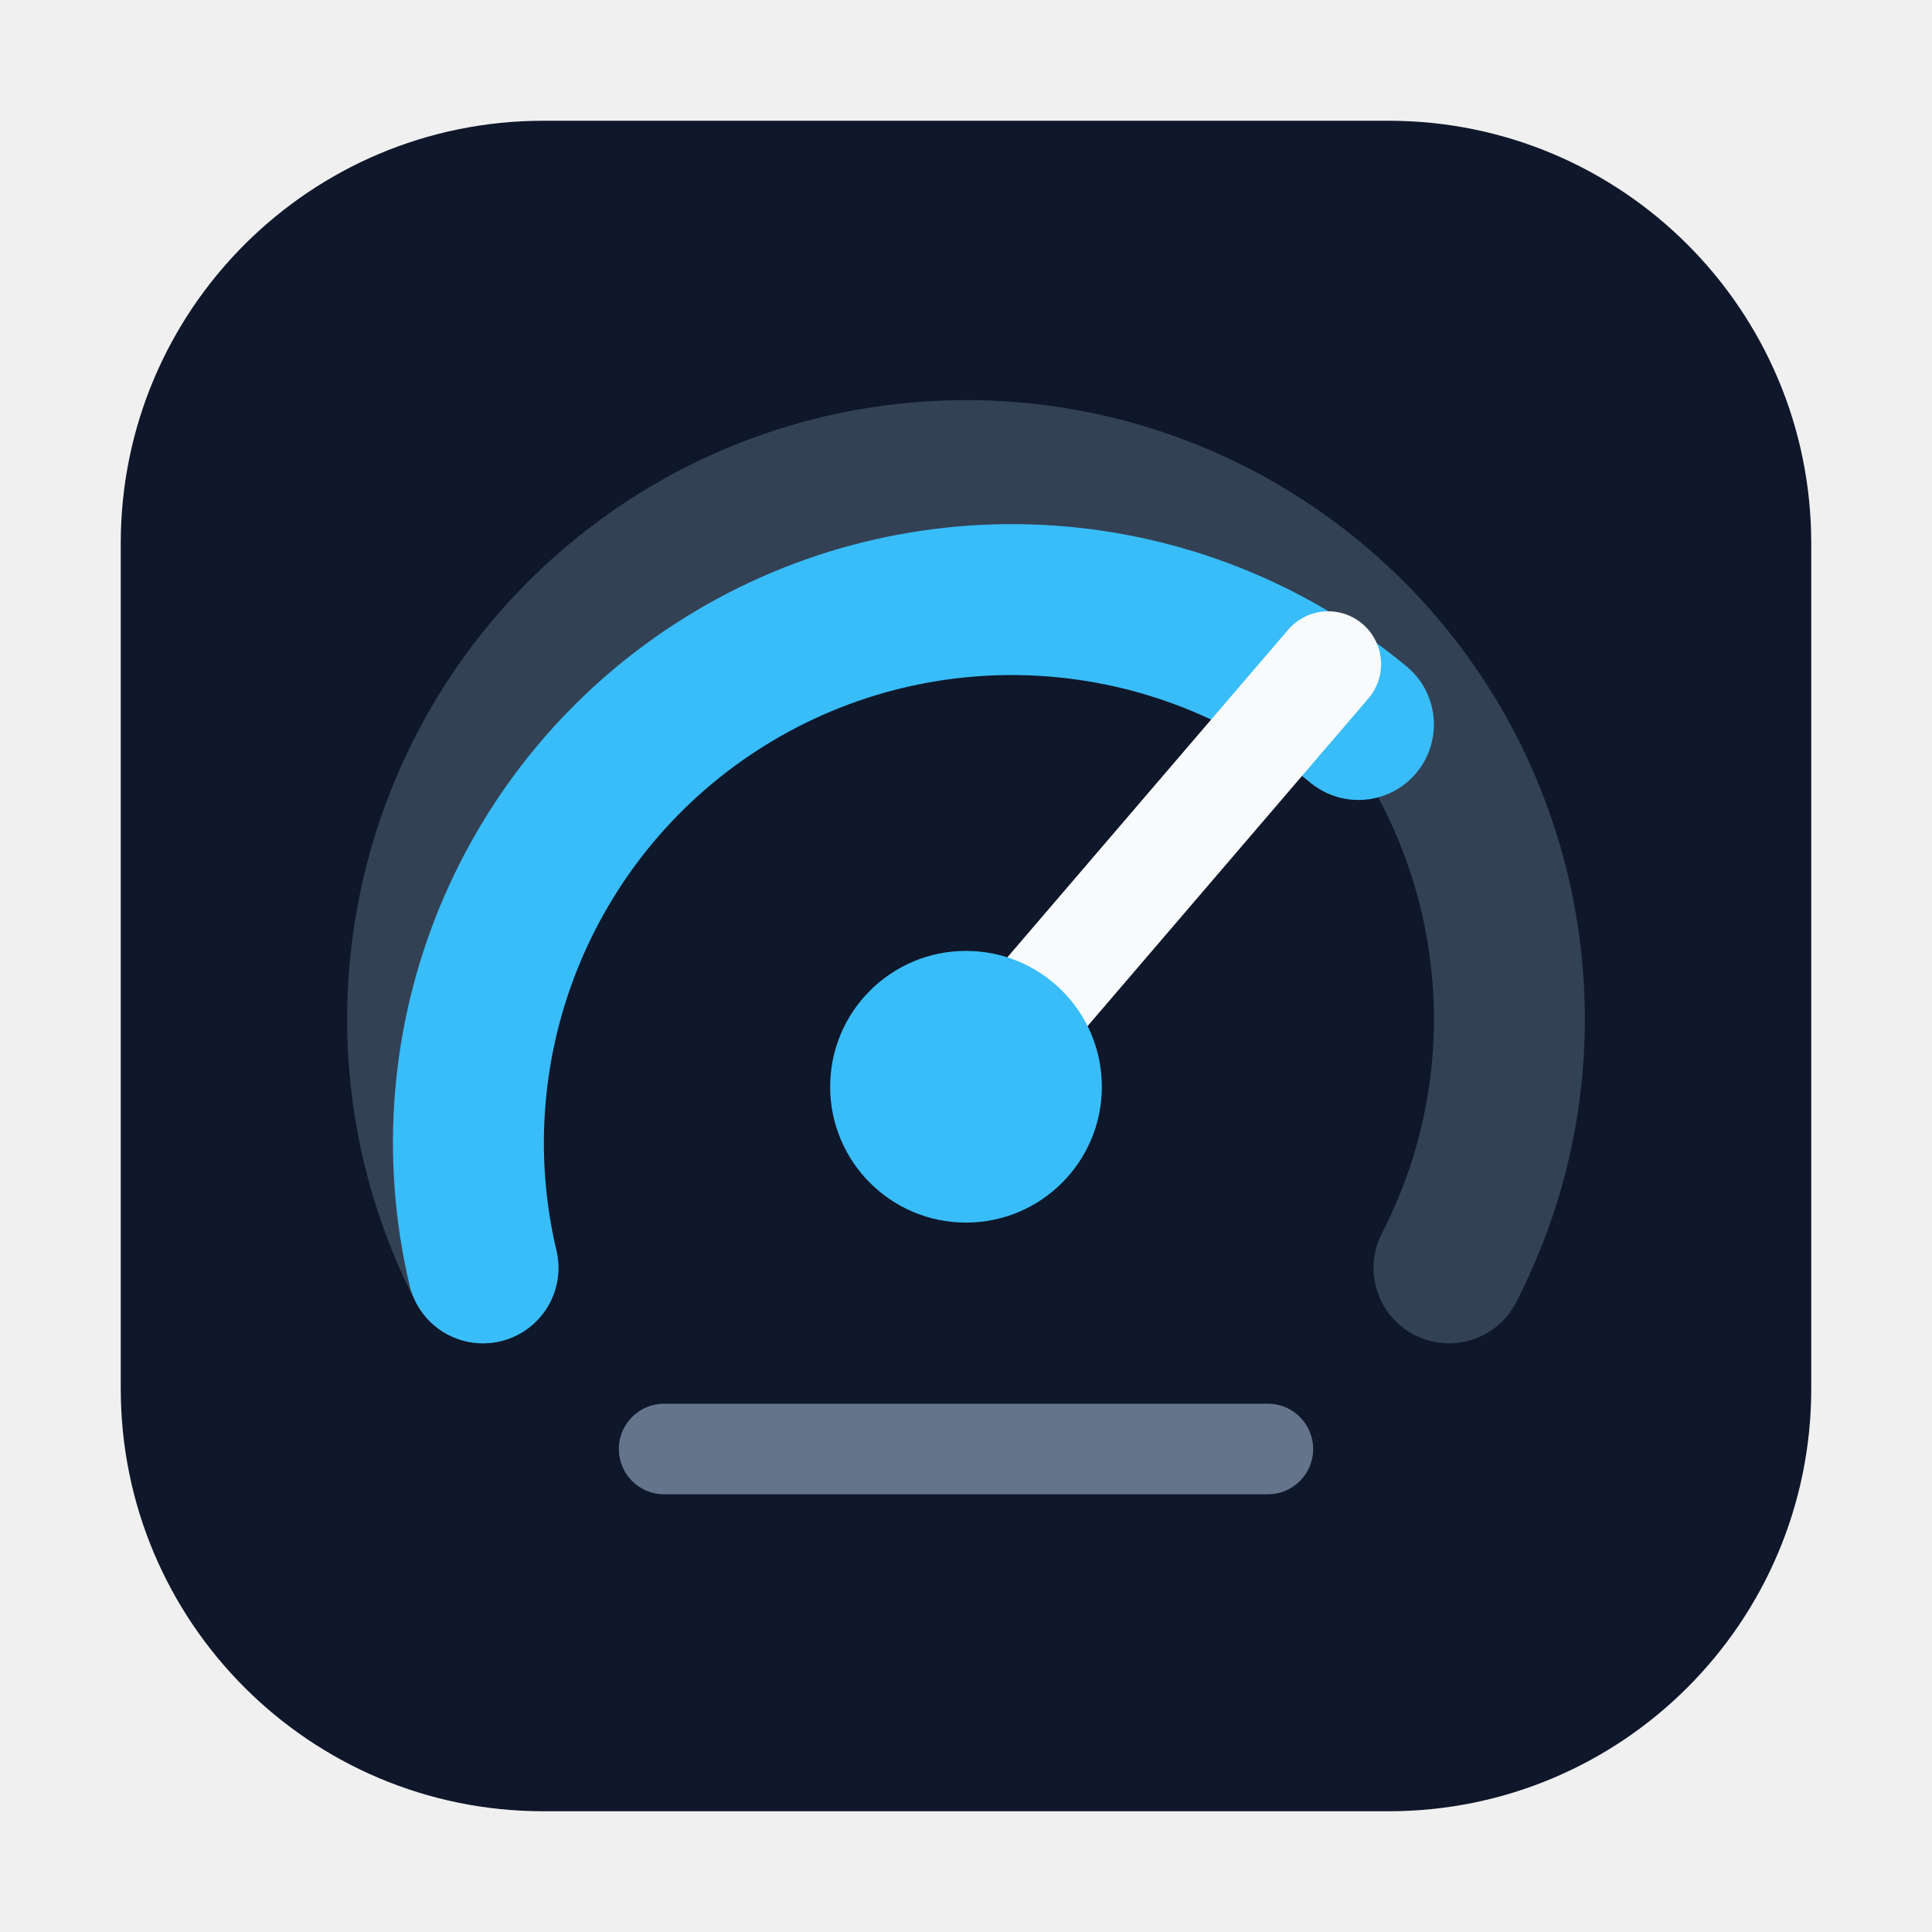
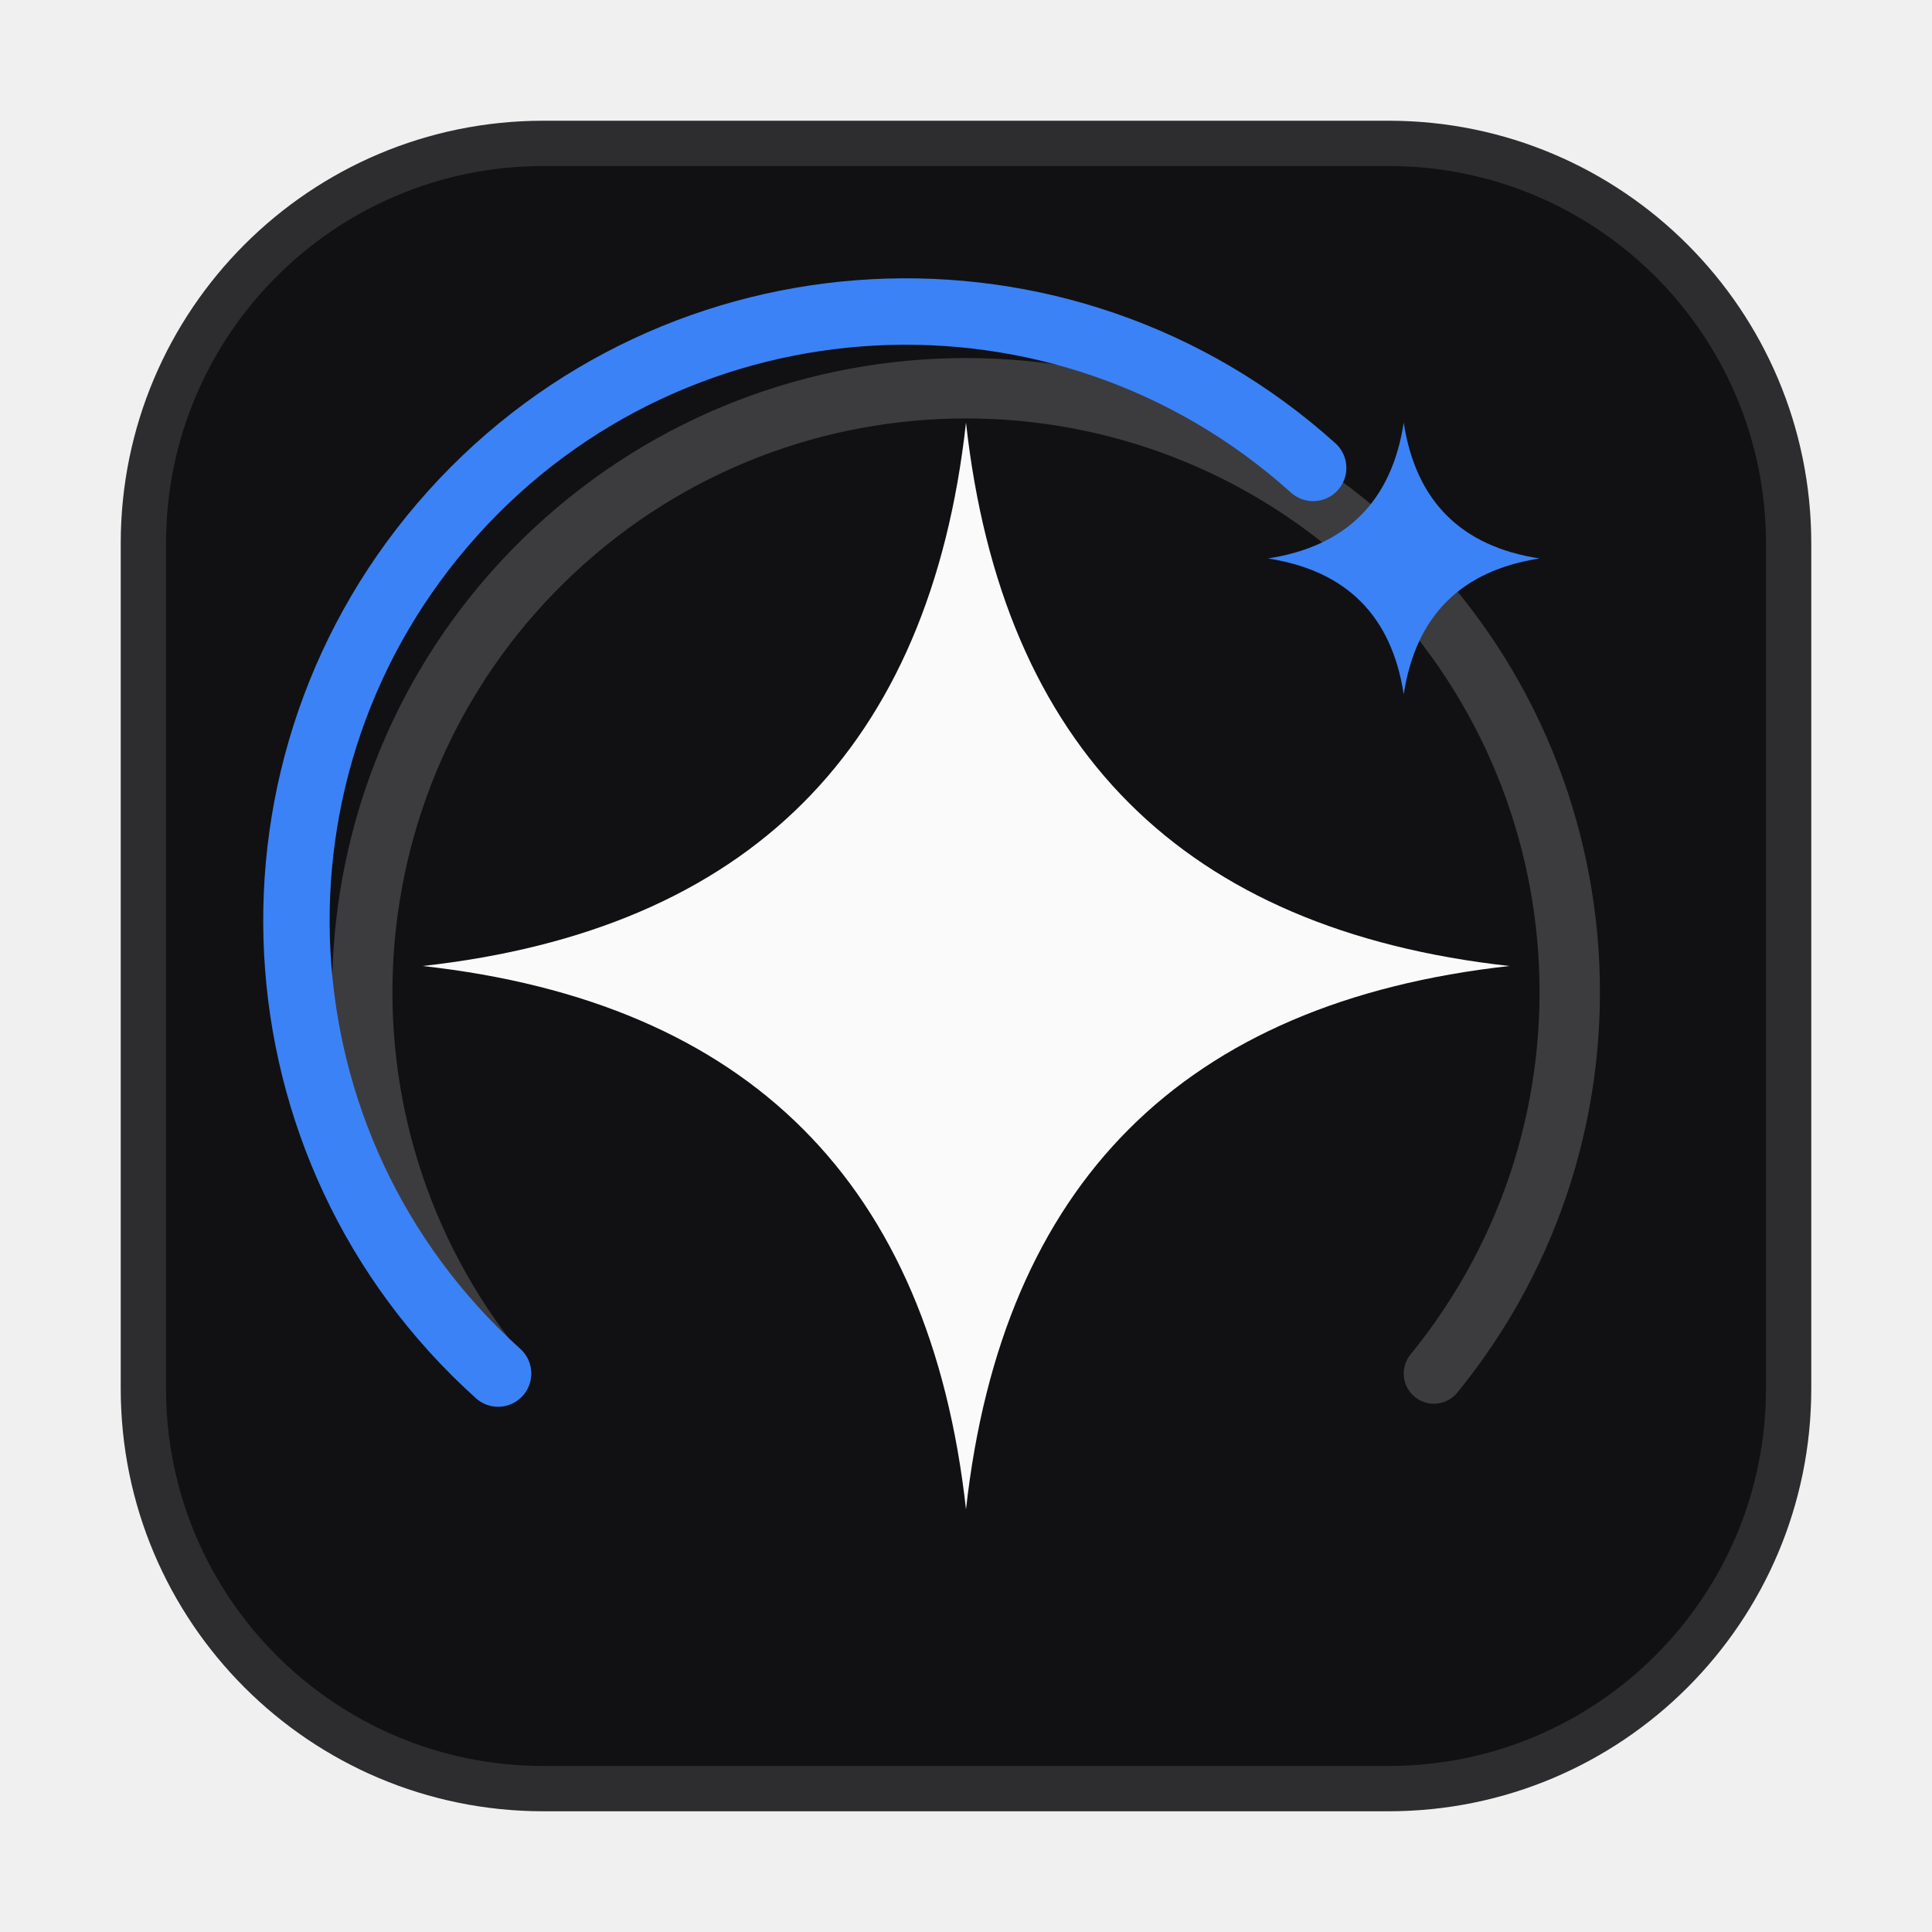
<svg xmlns="http://www.w3.org/2000/svg" viewBox="0 0 64 64" fill="none">
-   <rect x="4" y="4" width="56" height="56" rx="14" fill="#0F172A" />
-   <path d="M16 42 A18 18 0 1 1 48 42" stroke="#334155" stroke-width="5" stroke-linecap="round" />
-   <path d="M16 42 A18 18 0 0 1 45 24" stroke="#38BDF8" stroke-width="5" stroke-linecap="round" />
-   <path d="M32 36 L44 22" stroke="#F8FAFC" stroke-width="3.5" stroke-linecap="round" />
-   <circle cx="32" cy="36" r="4.5" fill="#38BDF8" />
-   <path d="M22 48 H42" stroke="#64748B" stroke-width="3" stroke-linecap="round" />
+   <rect x="4" y="4" width="56" height="56" rx="14" fill="#111113" />
+   <rect x="4.75" y="4.75" width="54.5" height="54.5" rx="13.25" stroke="#FFFFFF" stroke-opacity="0.12" stroke-width="1.5" />
+   <path d="M16.5 45.5 A20 20 0 1 1 47.5 45.5" stroke="#FFFFFF" stroke-opacity="0.18" stroke-width="2" stroke-linecap="round" />
+   <path d="M16.5 45.5 A20 20 0 0 1 43.5 15.5" stroke="#3B82F6" stroke-width="2.2" stroke-linecap="round" />
+   <path d="M32 14 C33.2 24.8 39.2 30.8 50 32 C39.2 33.2 33.2 39.2 32 50 C30.8 39.2 24.8 33.2 14 32 C24.8 30.8 30.8 24.8 32 14 Z" fill="#FAFAFA" />
+   <path d="M46.5 14 C46.9 16.6 48.4 18.1 51 18.5 C48.4 18.9 46.9 20.4 46.5 23 C46.1 20.4 44.6 18.9 42 18.5 C44.6 18.1 46.1 16.6 46.5 14 Z" fill="#3B82F6" />
</svg>
